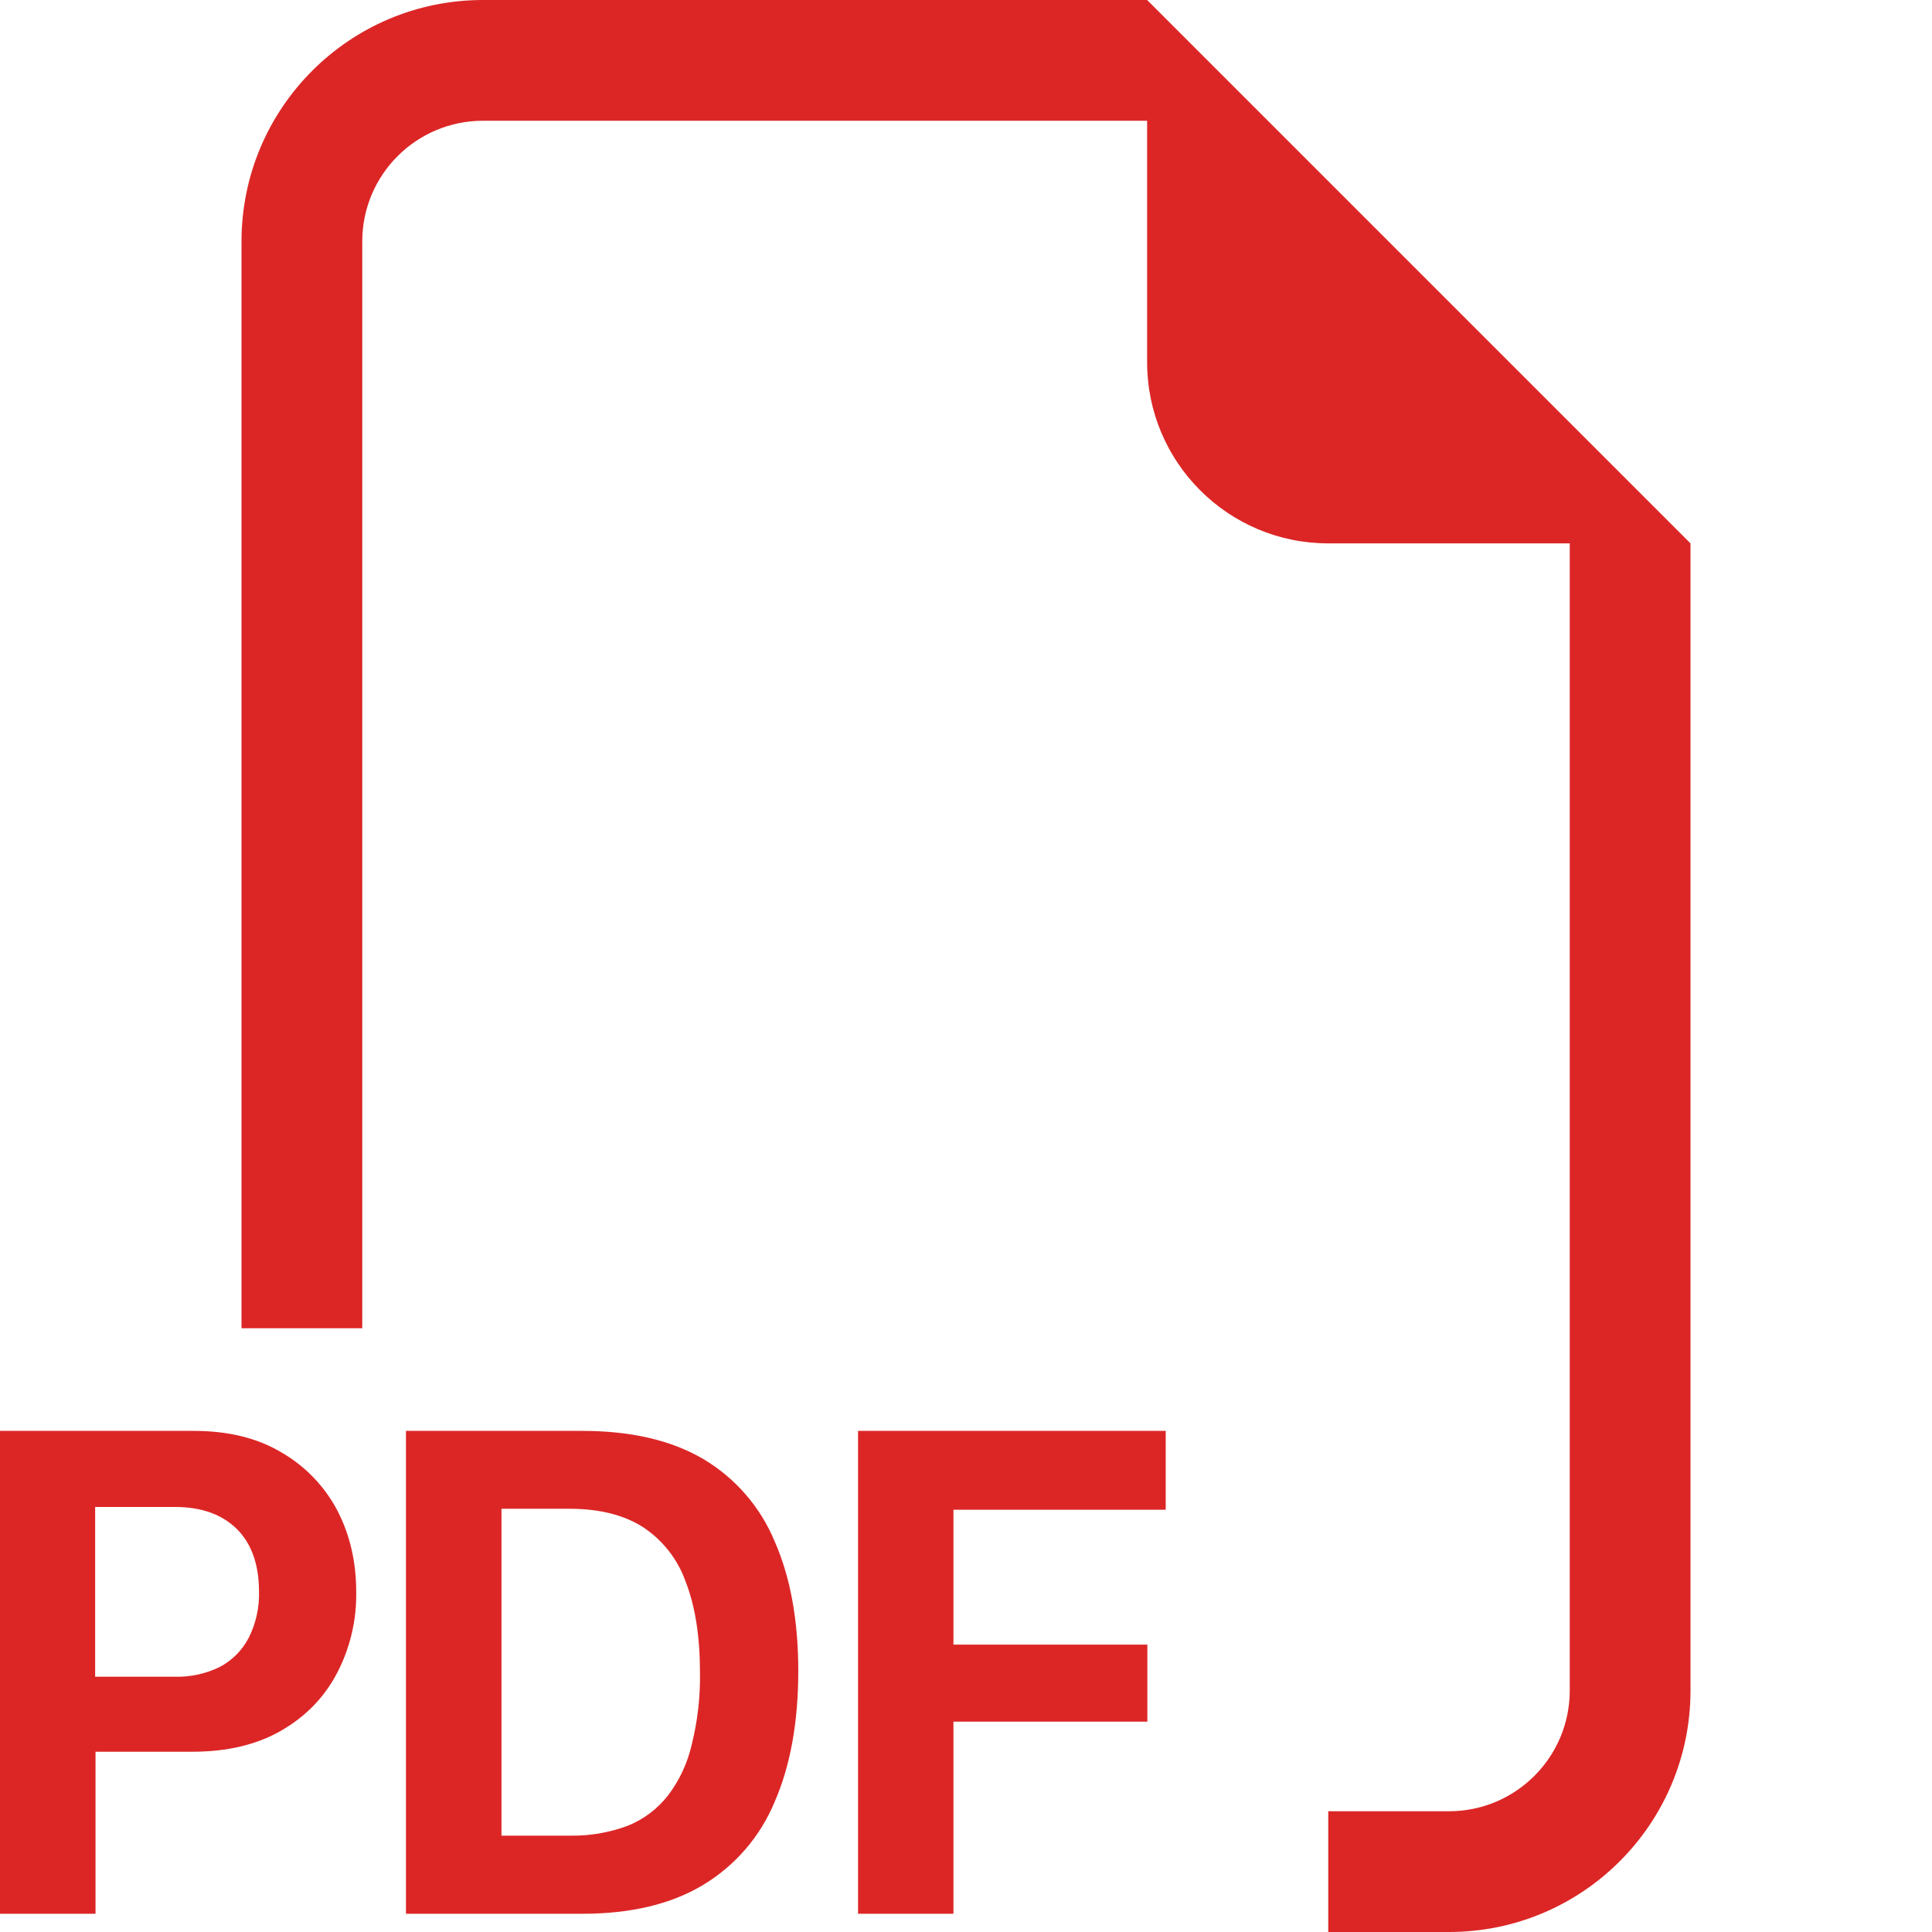
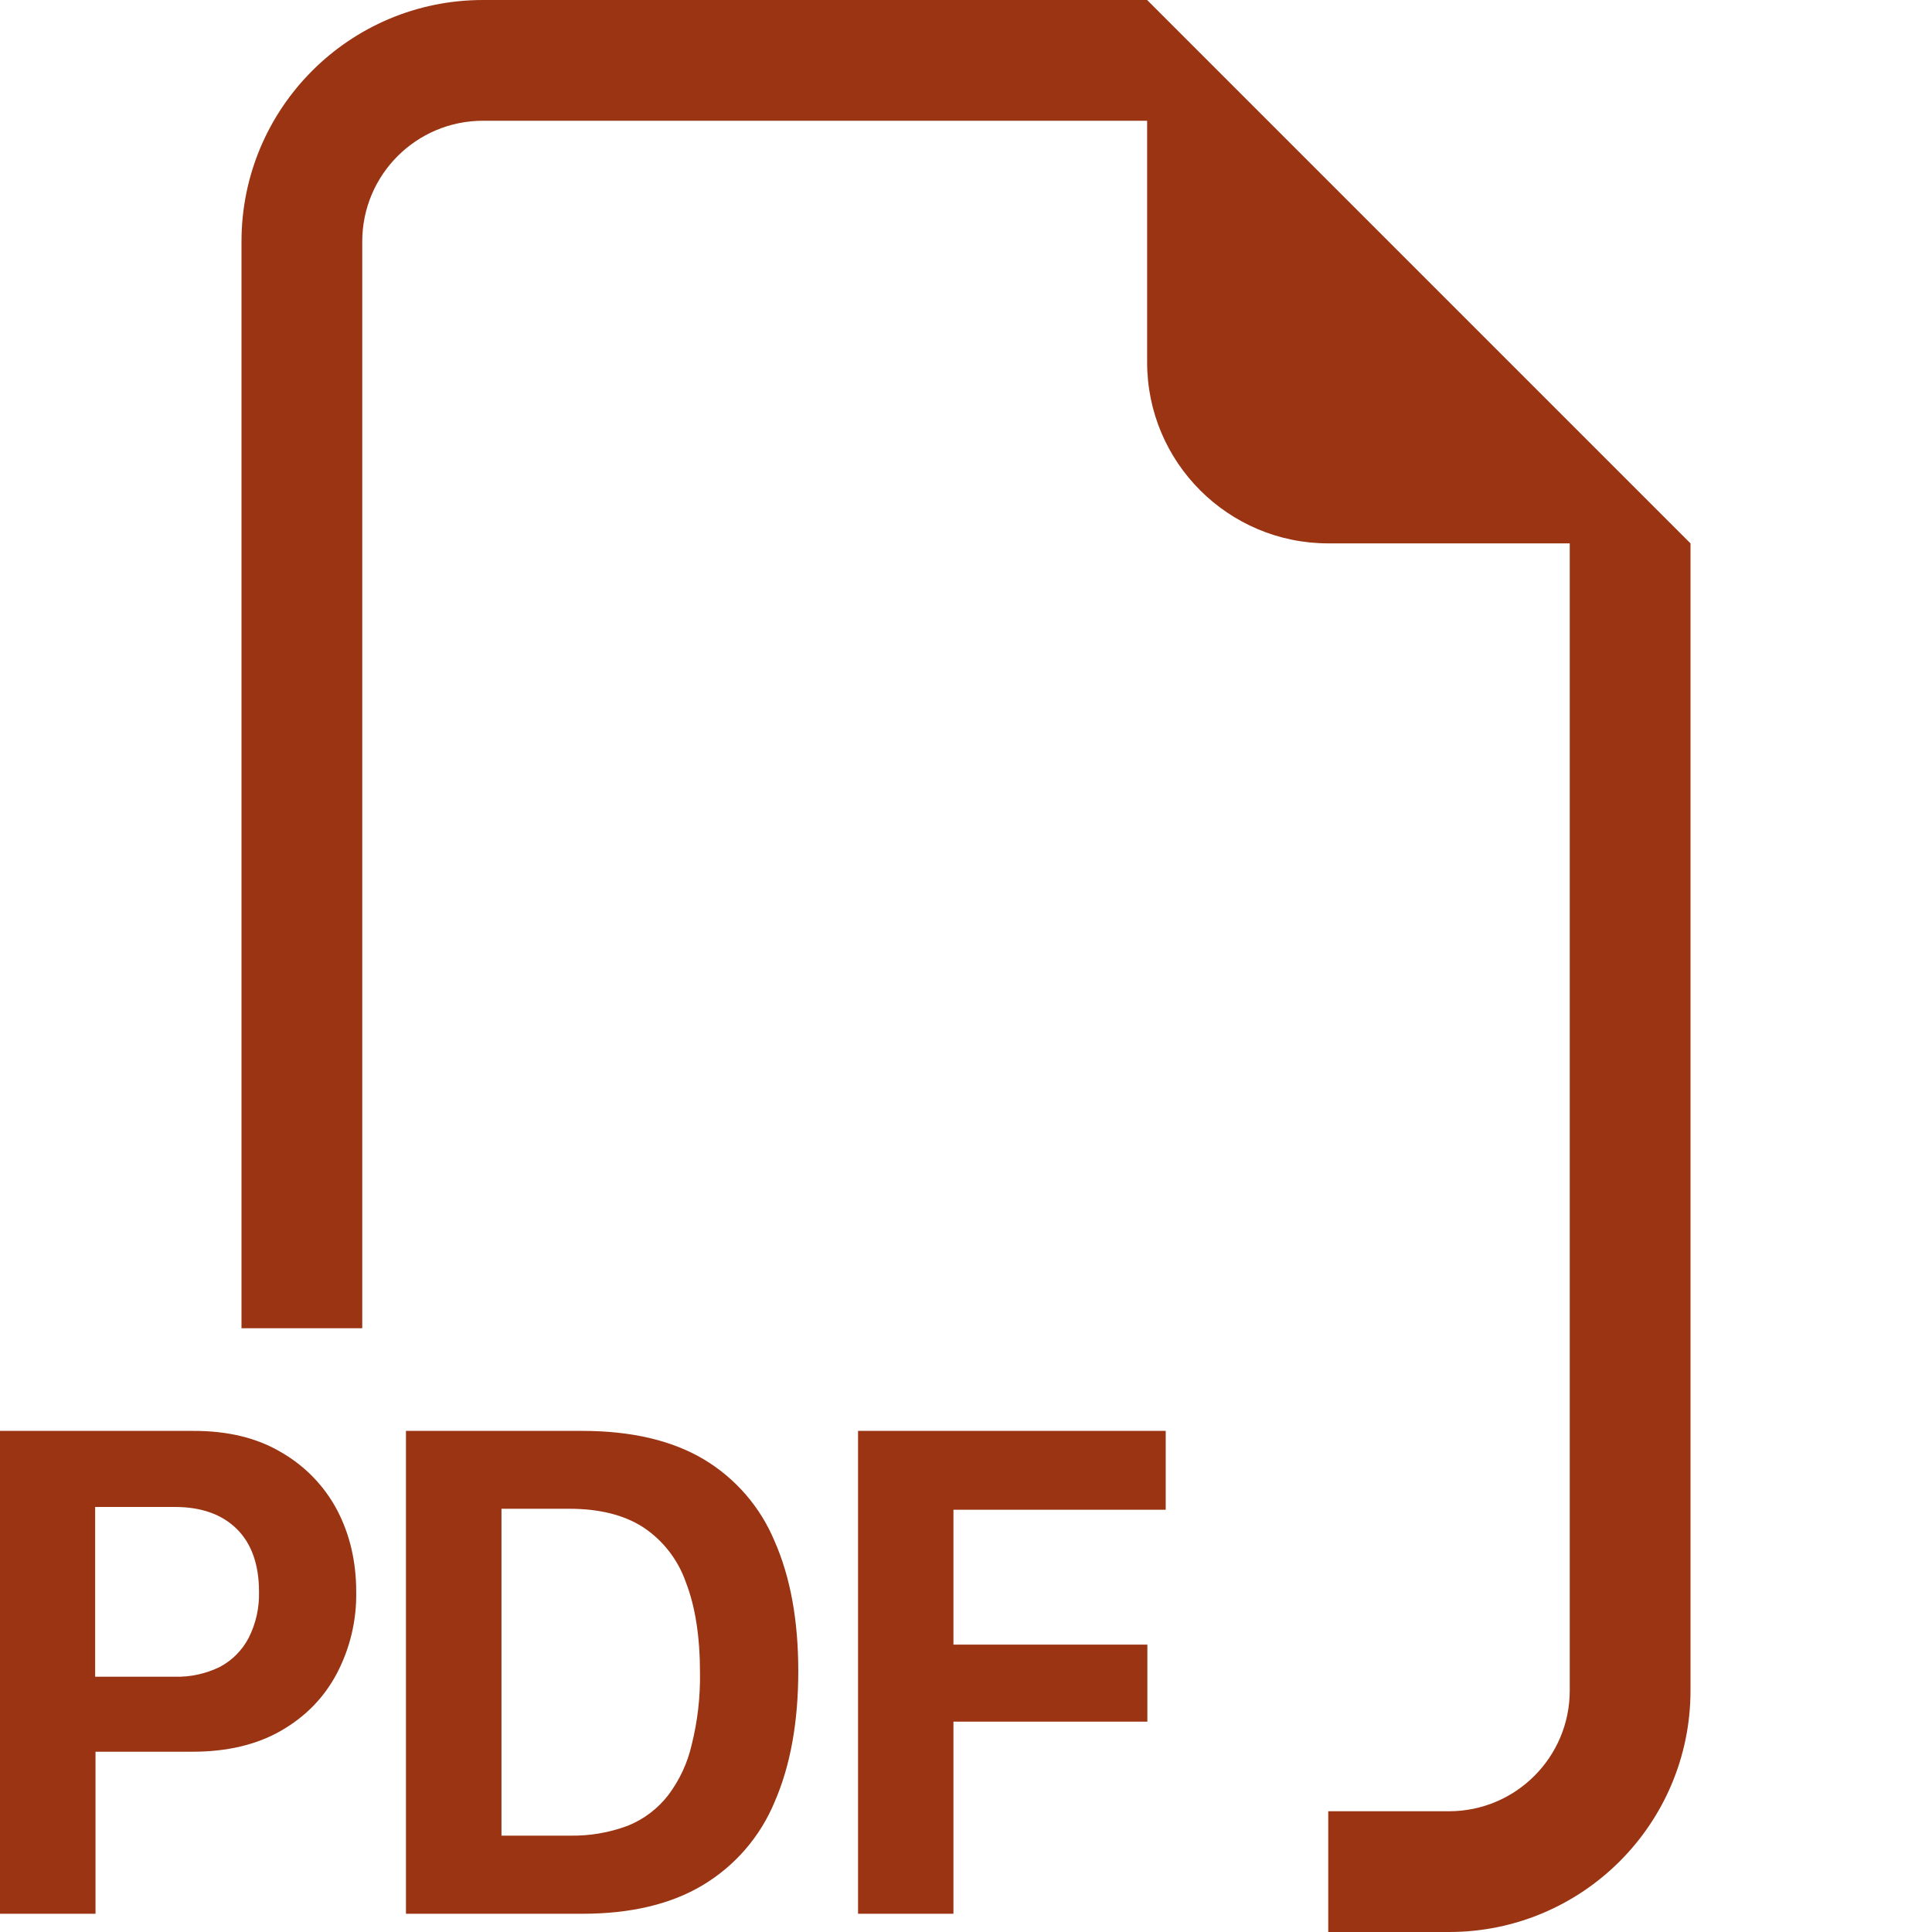
- <svg xmlns="http://www.w3.org/2000/svg" width="16" height="16" fill="#dc2626" viewBox="0 0 16 16">
+ <svg xmlns="http://www.w3.org/2000/svg" width="16" height="16" fill="#9a3412" viewBox="0 0 16 16">
  <path fill-rule="evenodd" d="M14 4.5V14a2 2 0 0 1-2 2h-1v-1h1a1 1 0 0 0 1-1V4.5h-2A1.5 1.5 0 0 1 9.5 3V1H4a1 1 0 0 0-1 1v9H2V2a2 2 0 0 1 2-2h5.5zM1.6 11.85H0v3.999h.791v-1.342h.803q.43 0 .732-.173.305-.175.463-.474a1.4 1.4 0 0 0 .161-.677q0-.375-.158-.677a1.2 1.2 0 0 0-.46-.477q-.3-.18-.732-.179m.545 1.333a.8.8 0 0 1-.085.38.57.57 0 0 1-.238.241.8.8 0 0 1-.375.082H.788V12.48h.66q.327 0 .512.181.185.183.185.522m1.217-1.333v3.999h1.46q.602 0 .998-.237a1.45 1.45 0 0 0 .595-.689q.196-.45.196-1.084 0-.63-.196-1.075a1.43 1.43 0 0 0-.589-.68q-.396-.234-1.005-.234zm.791.645h.563q.371 0 .609.152a.9.9 0 0 1 .354.454q.118.302.118.753a2.3 2.3 0 0 1-.068.592 1.1 1.1 0 0 1-.196.422.8.8 0 0 1-.334.252 1.3 1.3 0 0 1-.483.082h-.563zm3.743 1.763v1.591h-.79V11.85h2.548v.653H7.896v1.117h1.606v.638z" />
</svg>
